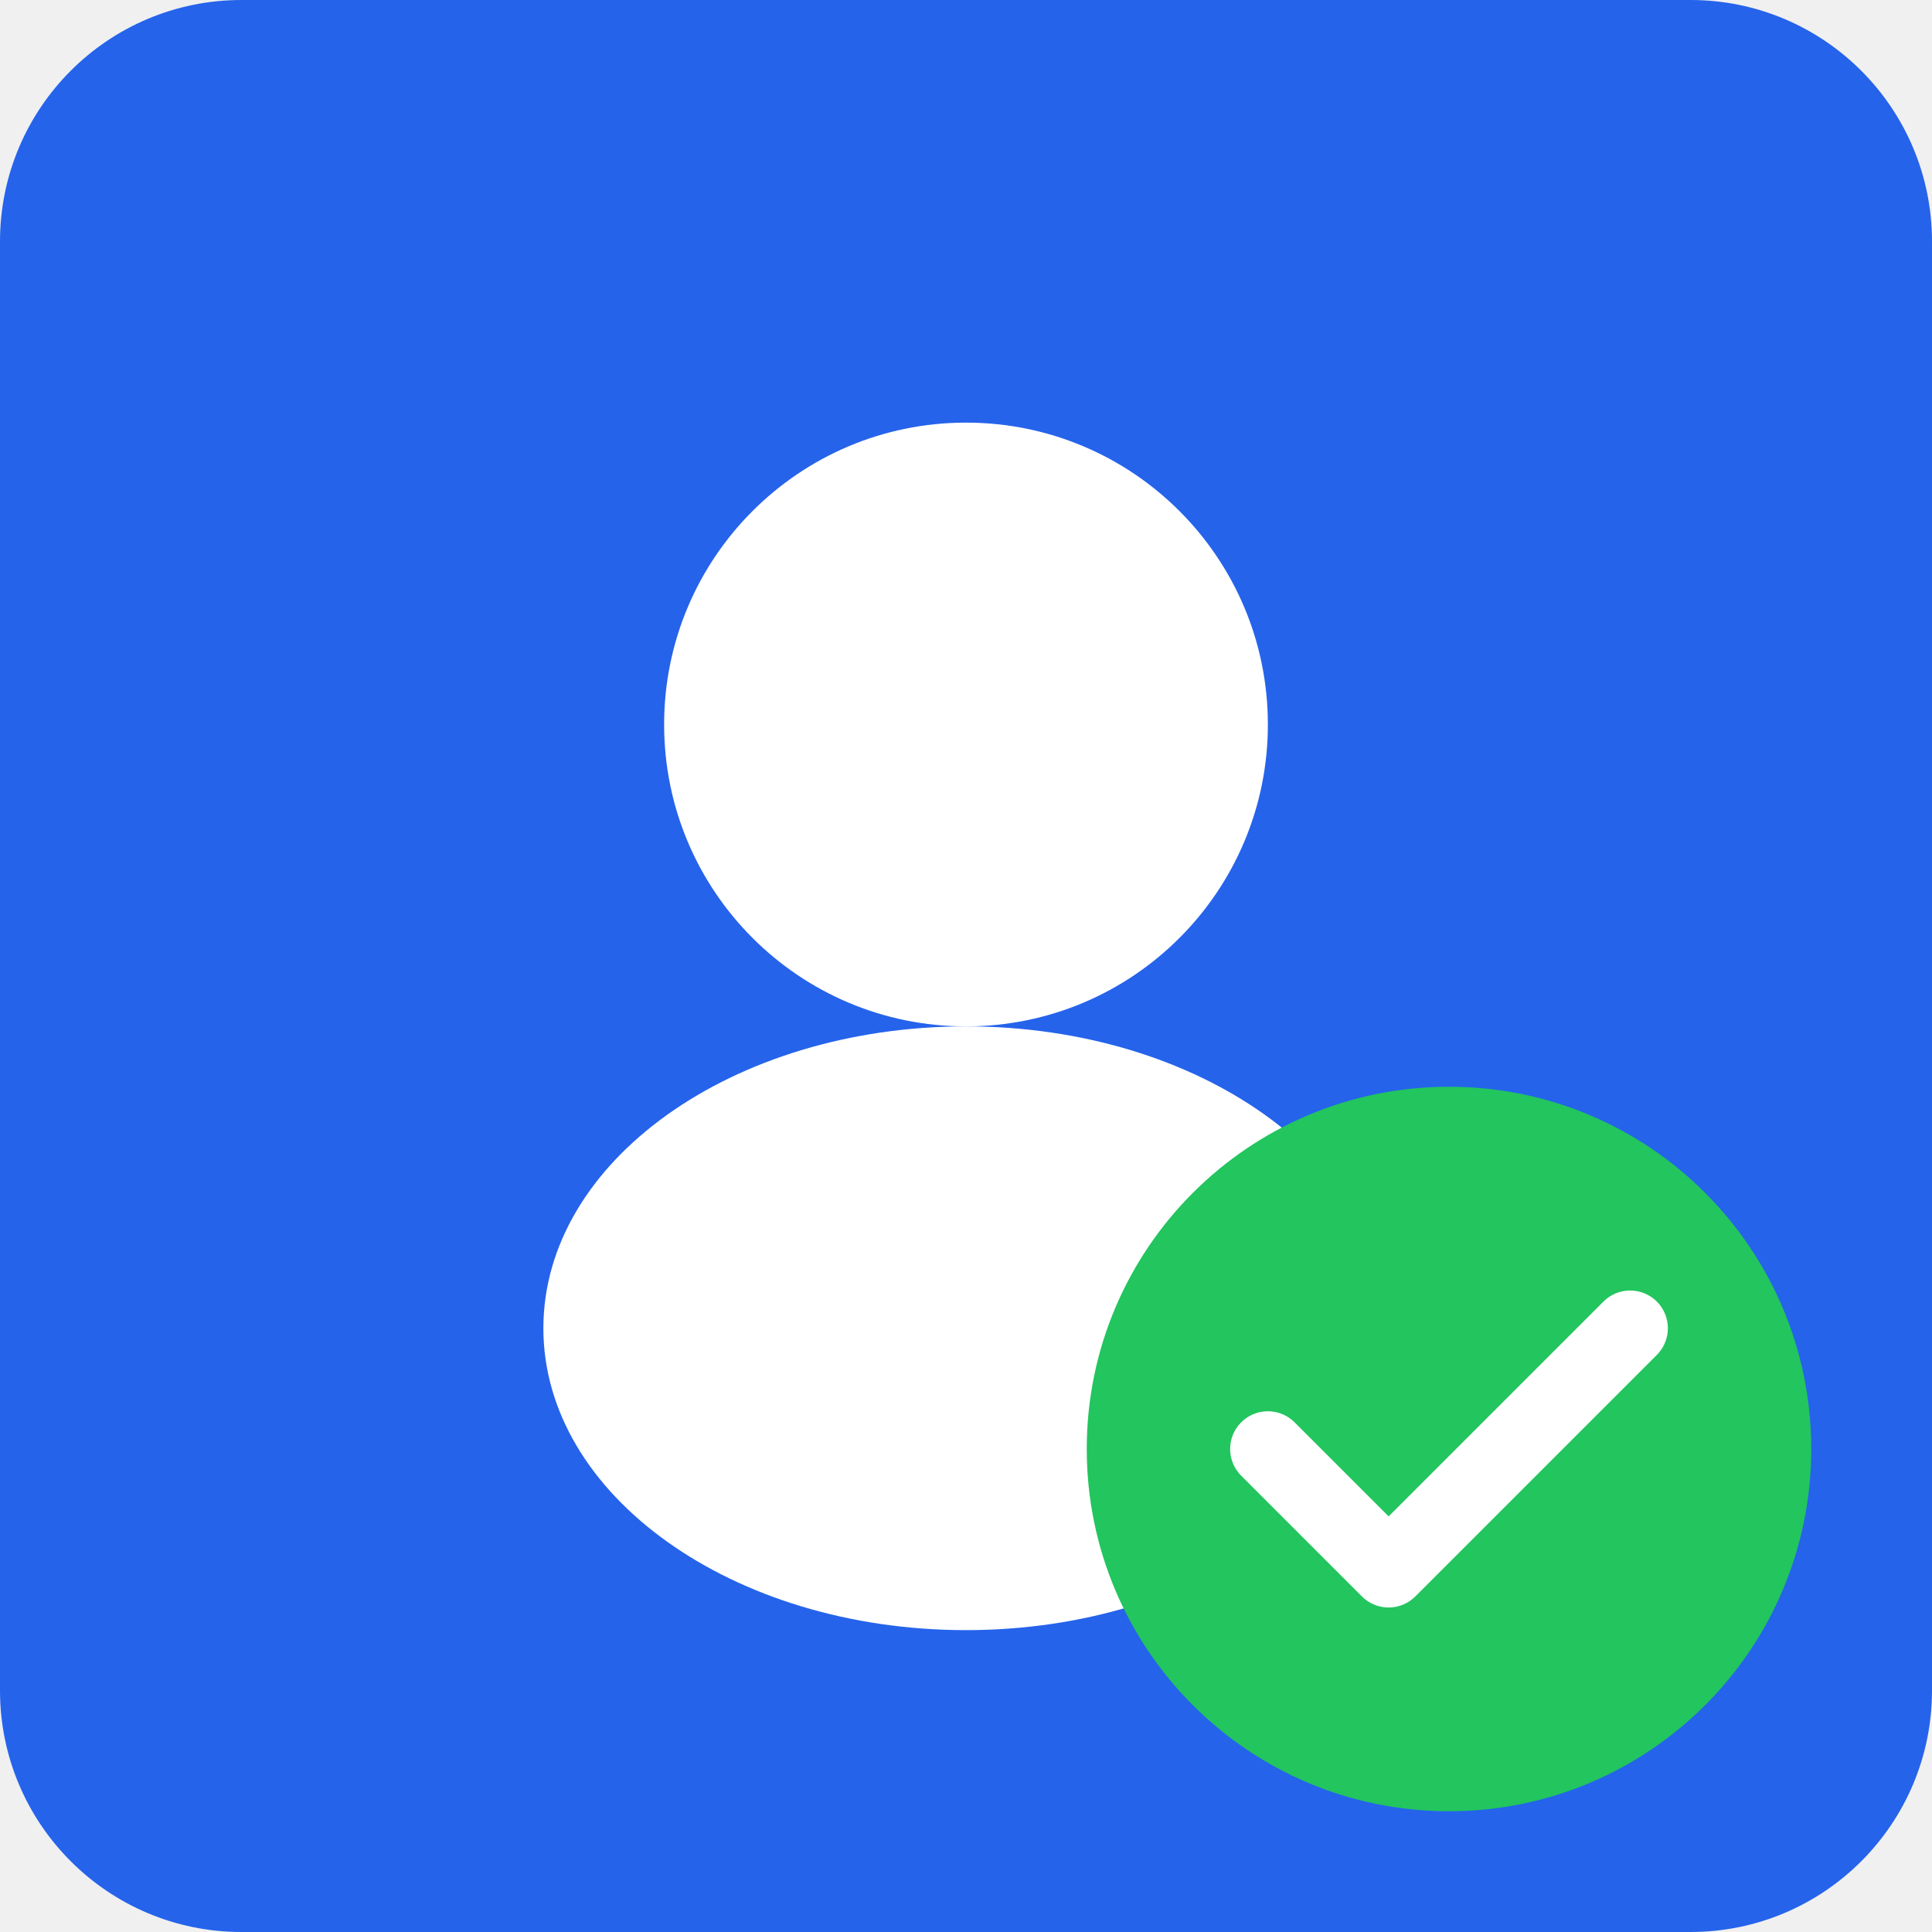
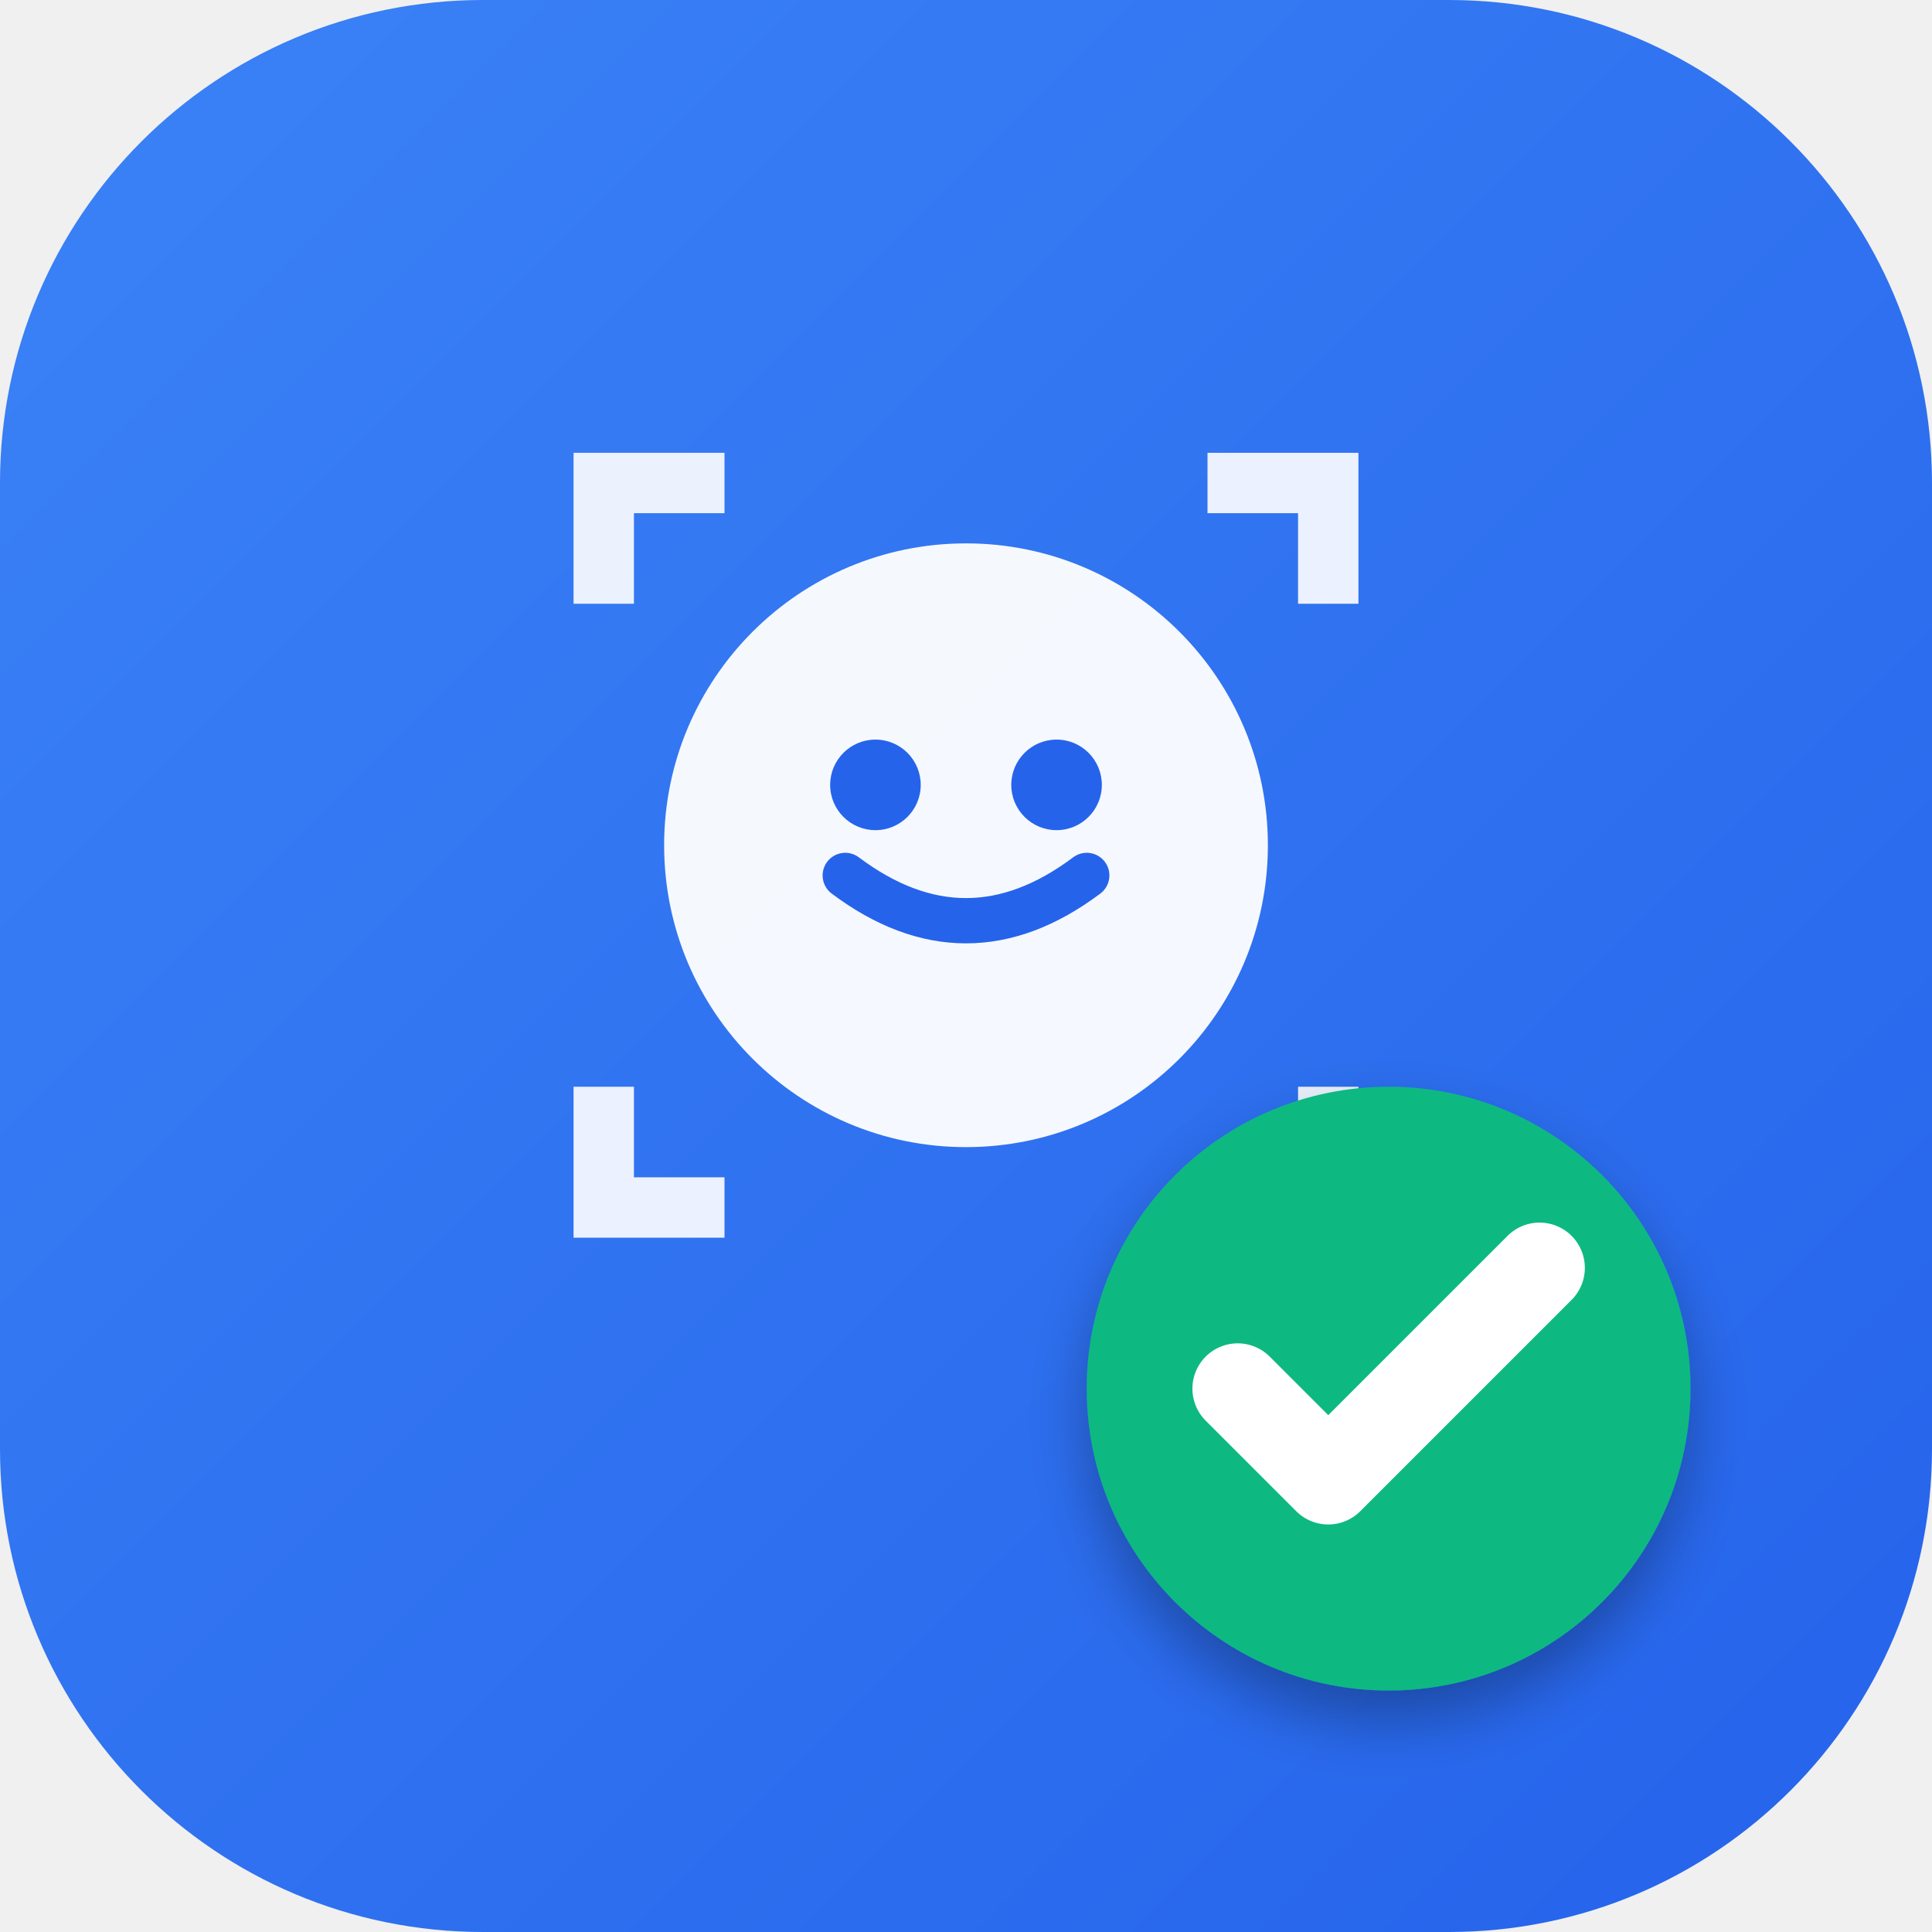
- <svg xmlns="http://www.w3.org/2000/svg" viewBox="0 0 512 512" fill="none">
-   <rect width="512" height="512" rx="64" fill="#2563eb" />
-   <circle cx="256" cy="192" r="80" fill="white" />
-   <ellipse cx="256" cy="352" rx="112" ry="80" fill="white" />
-   <circle cx="384" cy="384" r="96" fill="#22c55e" />
-   <path d="M336 384l32 32 64-64" stroke="white" stroke-width="20" stroke-linecap="round" stroke-linejoin="round" />
+ <svg xmlns="http://www.w3.org/2000/svg" viewBox="0 0 512 512">
+   <defs>
+     <linearGradient id="bg512" x1="0%" y1="0%" x2="100%" y2="100%">
+       <stop offset="0%" style="stop-color:#3b82f6;stop-opacity:1" />
+       <stop offset="100%" style="stop-color:#2563eb;stop-opacity:1" />
+     </linearGradient>
+     <filter id="shadow512" x="-50%" y="-50%" width="200%" height="200%">
+       <feGaussianBlur in="SourceAlpha" stdDeviation="8" />
+       <feOffset dx="0" dy="8" result="offsetblur" />
+       <feComponentTransfer>
+         <feFuncA type="linear" slope="0.3" />
+       </feComponentTransfer>
+       <feMerge>
+         <feMergeNode />
+         <feMergeNode in="SourceGraphic" />
+       </feMerge>
+     </filter>
+   </defs>
+   <rect width="512" height="512" rx="128" fill="url(#bg512)" />
+   <g transform="translate(256, 224)">
+     <circle cx="0" cy="0" r="80" fill="white" opacity="0.95" />
+     <circle cx="-24" cy="-16" r="12" fill="#2563eb" />
+     <circle cx="24" cy="-16" r="12" fill="#2563eb" />
+     <path d="M -32 8 Q 0 32 32 8" stroke="#2563eb" stroke-width="12" fill="none" stroke-linecap="round" />
+     <g stroke="white" stroke-width="16" fill="none" opacity="0.9">
+       <path d="M -96 -64 L -96 -96 L -64 -96" />
+       <path d="M 64 -96 L 96 -96 L 96 -64" />
+       <path d="M -96 64 L -96 96 L -64 96" />
+       <path d="M 64 96 L 96 96 L 96 64" />
+     </g>
+   </g>
+   <g filter="url(#shadow512)">
+     <circle cx="368" cy="368" r="80" fill="#10b981" />
+     <path d="M 328 368 L 352 392 L 408 336" stroke="white" stroke-width="24" stroke-linecap="round" stroke-linejoin="round" fill="none" />
+   </g>
</svg>
